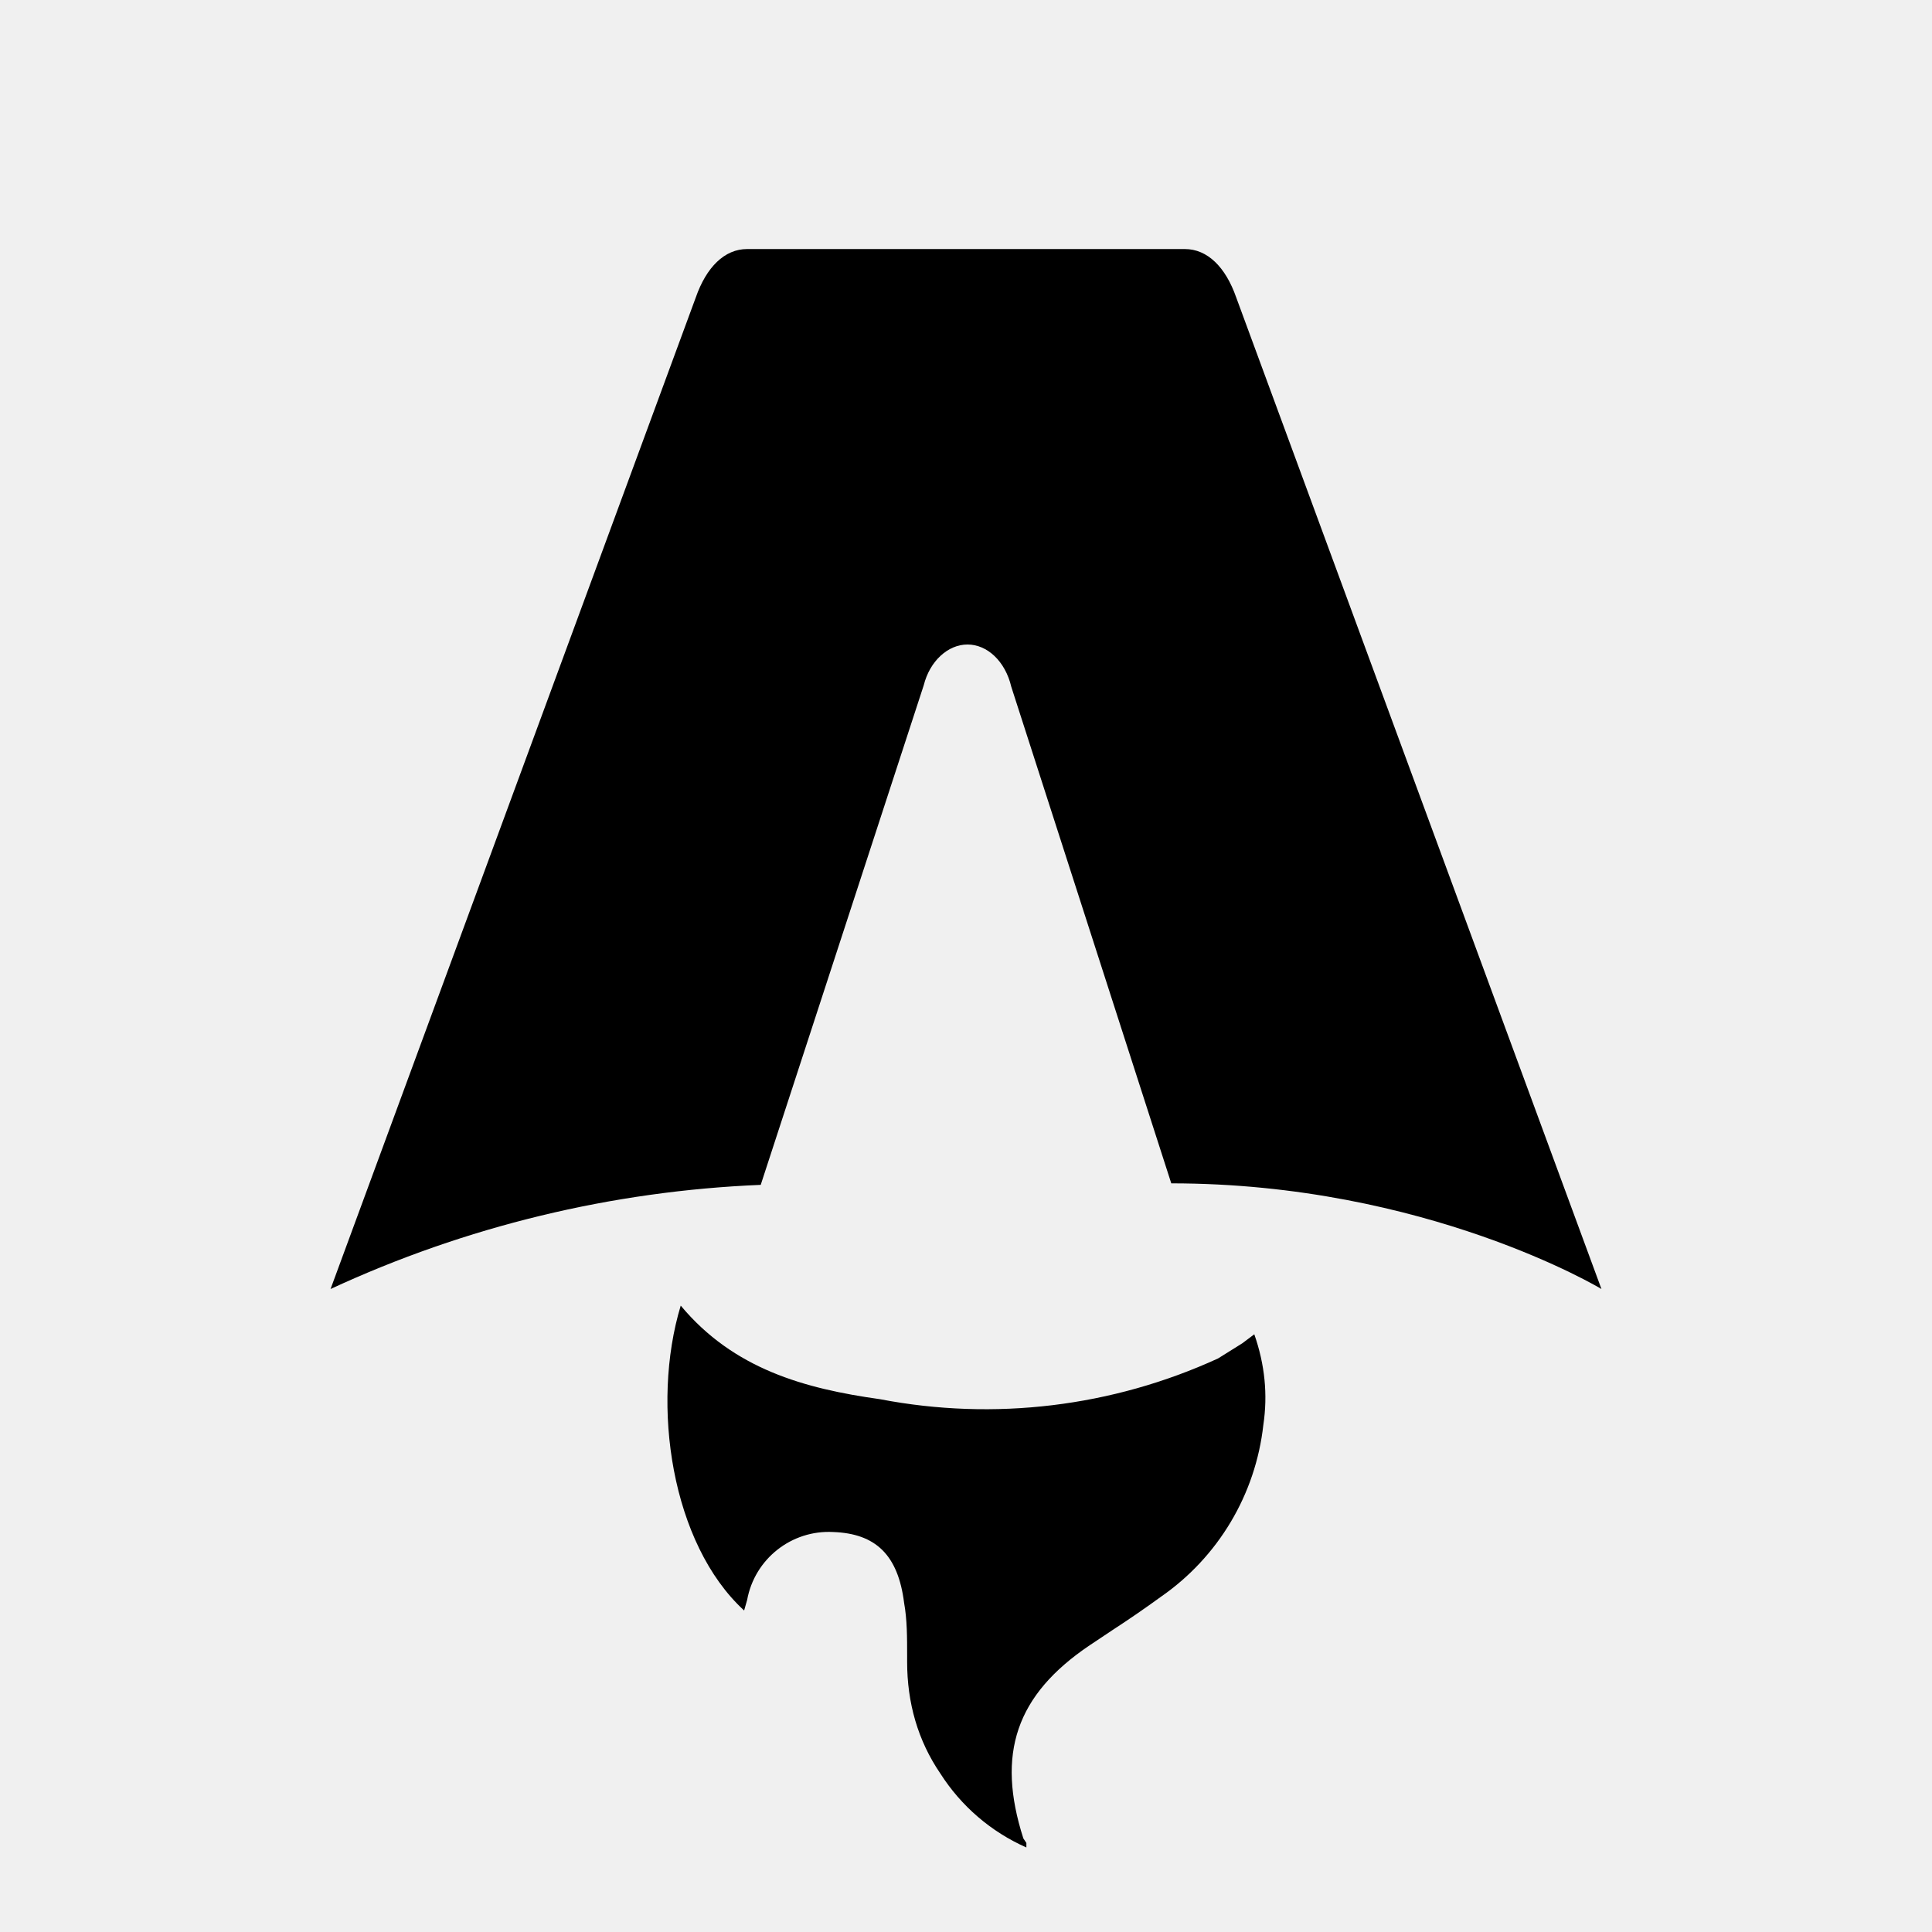
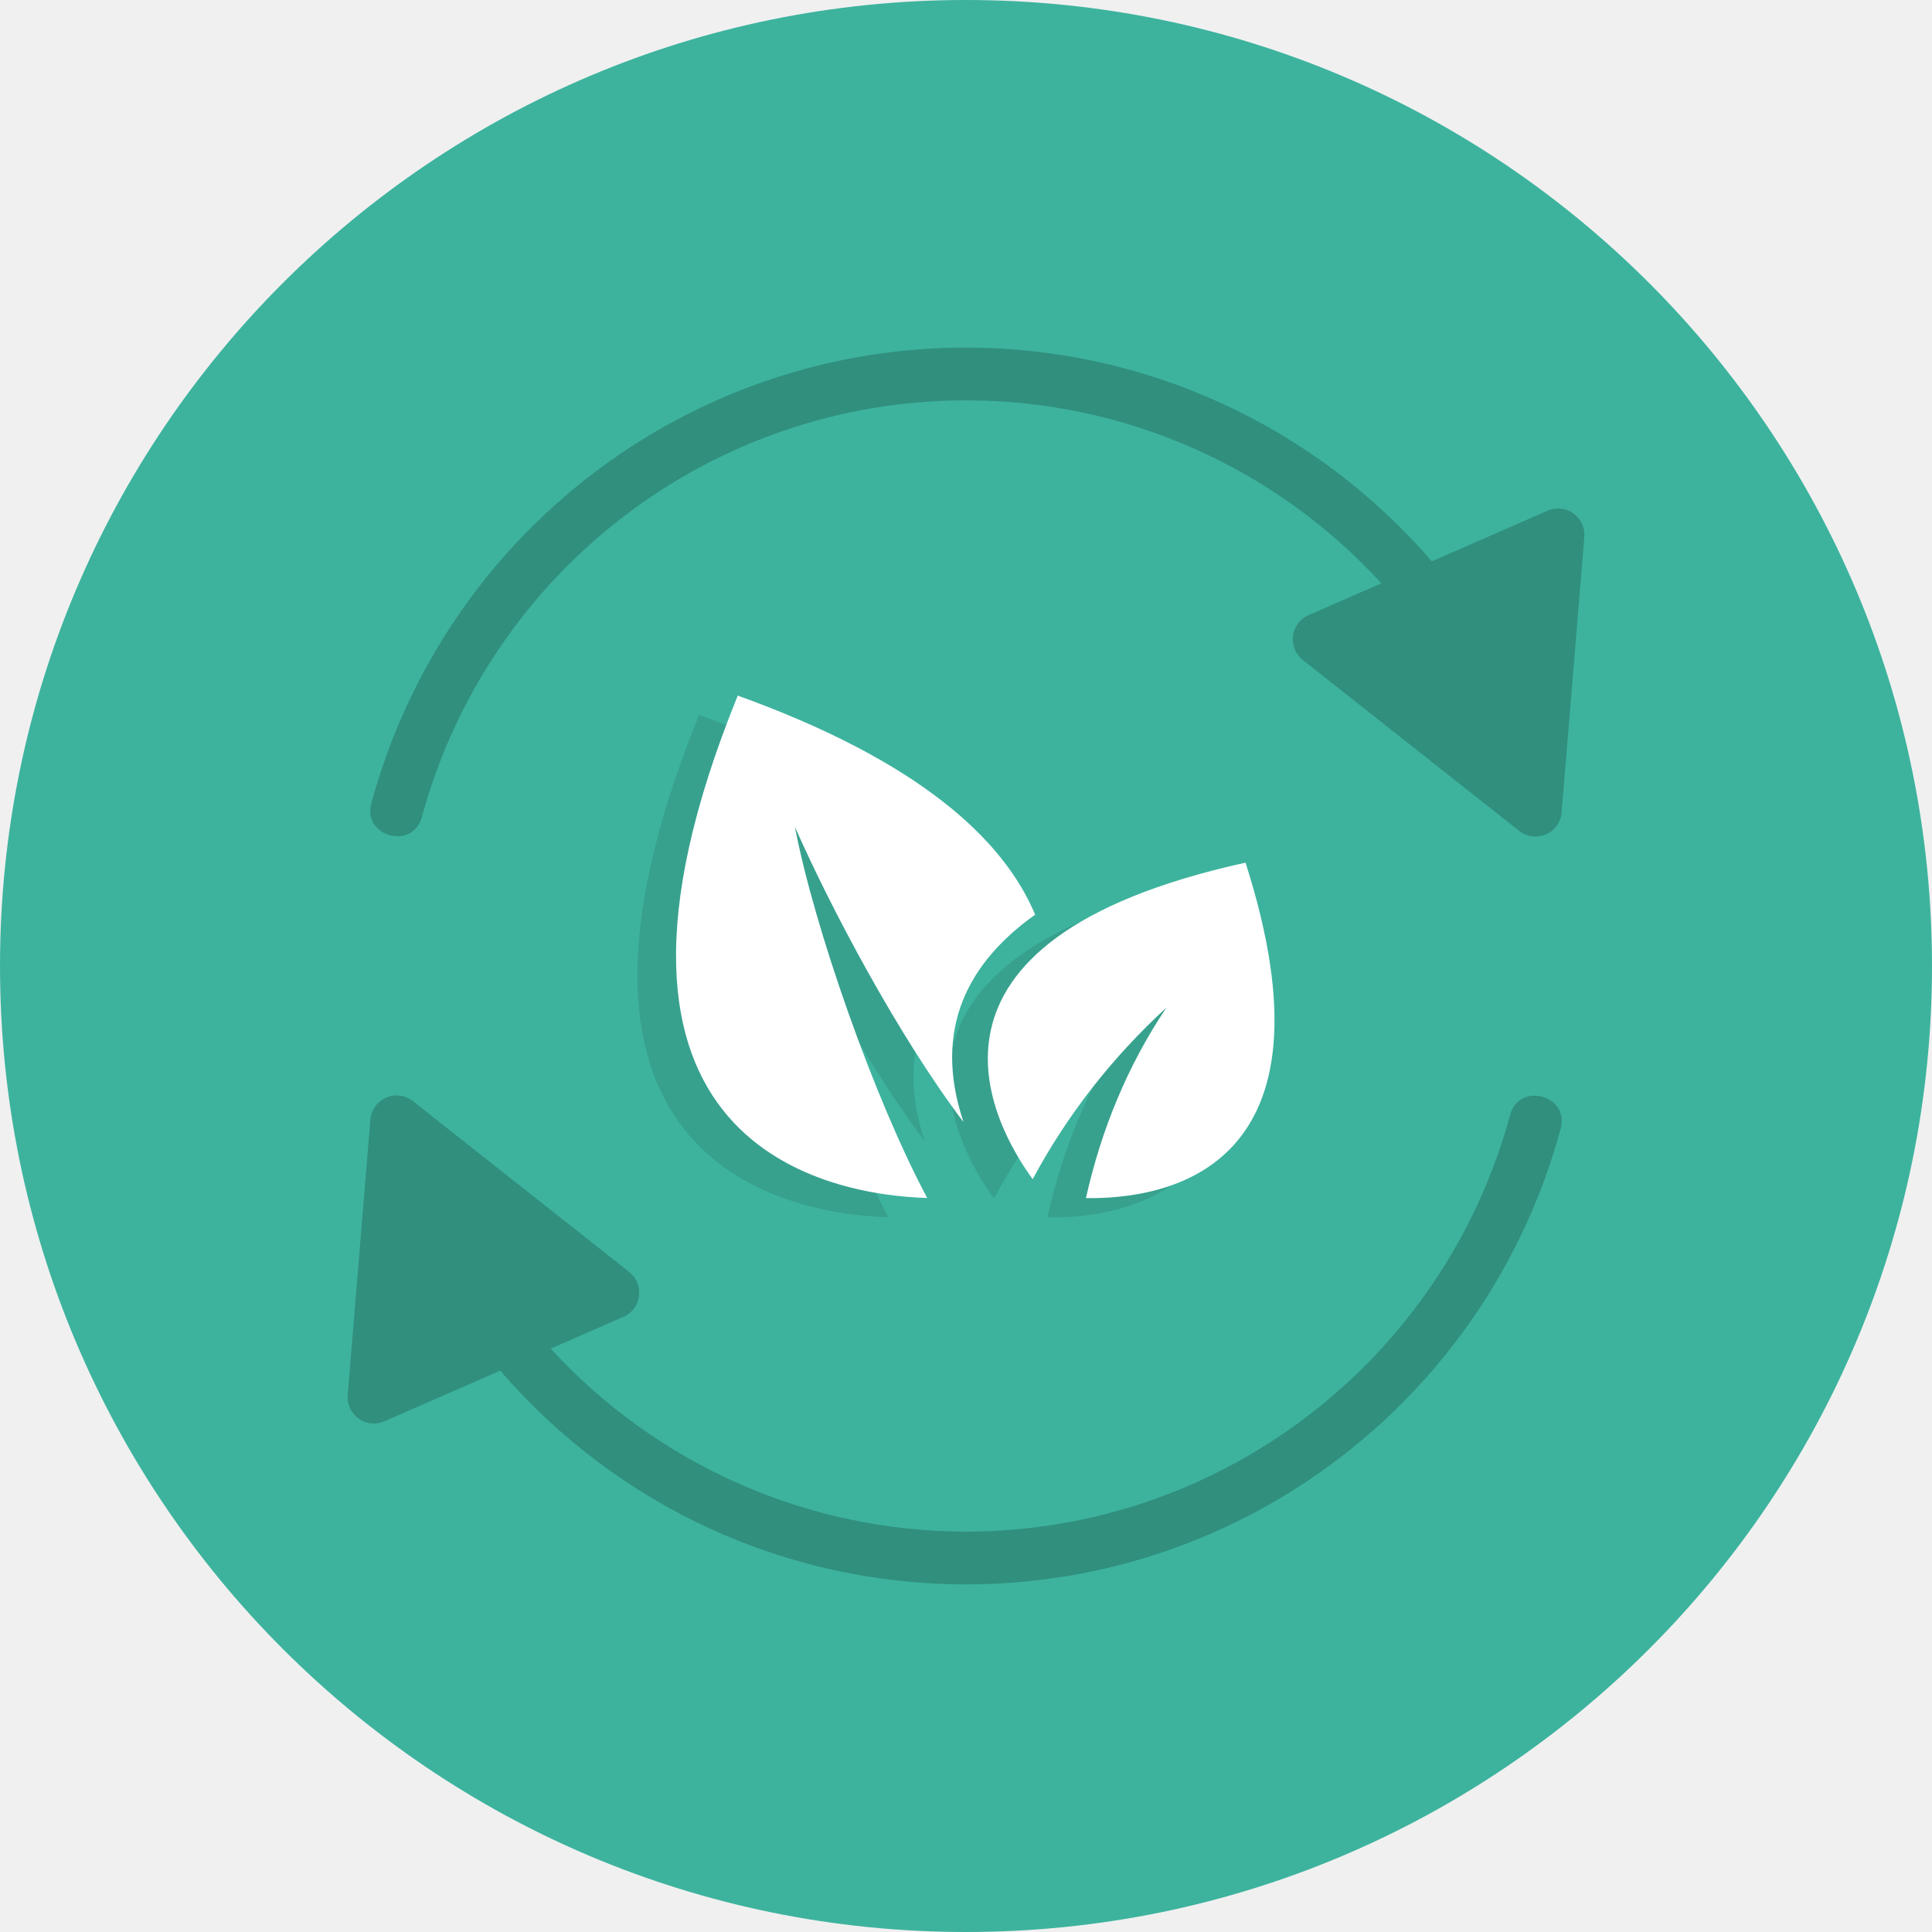
- <svg xmlns="http://www.w3.org/2000/svg" fill="none" viewBox="0 0 128 128">
-   <path d="M50.4 78.5a75.1 75.1 0 0 0-28.5 6.9l24.2-65.7c.7-2 1.9-3.2 3.4-3.2h29c1.5 0 2.7 1.2 3.4 3.2l24.2 65.7s-11.6-7-28.5-7L67 45.5c-.4-1.7-1.6-2.8-2.9-2.8-1.3 0-2.5 1.1-2.9 2.7L50.4 78.5Zm-1.1 28.2Zm-4.2-20.2c-2 6.6-.6 15.8 4.2 20.2a17.5 17.5 0 0 1 .2-.7 5.5 5.5 0 0 1 5.7-4.5c2.8.1 4.3 1.5 4.7 4.7.2 1.1.2 2.3.2 3.5v.4c0 2.7.7 5.2 2.2 7.4a13 13 0 0 0 5.7 4.9v-.3l-.2-.3c-1.8-5.6-.5-9.5 4.4-12.8l1.5-1a73 73 0 0 0 3.2-2.2 16 16 0 0 0 6.8-11.4c.3-2 .1-4-.6-6l-.8.6-1.6 1a37 37 0 0 1-22.4 2.7c-5-.7-9.7-2-13.2-6.2Z" />
-   <style>
-         path { fill: #000; }
-         @media (prefers-color-scheme: dark) {
-             path { fill: #FFF; }
-         }
-     </style>
+ <svg xmlns="http://www.w3.org/2000/svg" t="1733380011407" class="icon" viewBox="0 0 1024 1024" version="1.1" p-id="1675" width="200" height="200">
+   <path d="M512 0c282.767 0 512 229.233 512 512s-229.233 512-512 512S0 794.767 0 512 229.233 0 512 0z" fill="#3DB39E" p-id="1676" />
+   <path d="M528.169 495.032c-16.701-39.834-61.245-81.377-157.624-116.111-97.987 240.906 50.657 264.776 100.413 266.281-27.935-52.234-59.935-143.36-70.124-196.721 18.934 42.895 54.487 110.285 89.364 156.488-16.64-49.664 2.816-84.931 37.97-109.937z m111.503-27.566C451.297 508.928 505.784 606.362 526.868 635.228c18.227-33.987 42.025-64.41 70.902-90.952-20.869 31.068-34.652 65.106-42.68 100.987 44.206 0.625 136.366-16.21 84.582-177.797z" fill="#37A18E" p-id="1677" />
+   <path d="M800.41 590.889C765.041 721.039 647.035 811.776 512 811.776a298.568 298.568 0 0 1-220.088-96.983l38.564-16.845a13.967 13.967 0 0 0 3.031-23.747l0.01-0.02-114.719-90.604a13.926 13.926 0 0 0-22.487 9.83h-0.01l-12.012 145.961a13.967 13.967 0 0 0 20.316 13.568l60.549-26.45C327.188 798.392 416.614 839.762 512 839.762c147.784 0 276.5-99.133 315.218-241.551 4.803-17.684-21.996-24.996-26.808-7.322zM223.601 433.08c35.328-129.946 153.19-220.867 288.399-220.867a297.882 297.882 0 0 1 220.119 96.973l-38.584 16.855a13.978 13.978 0 0 0-3.041 23.757h-0.01l114.719 90.604a13.916 13.916 0 0 0 22.497-9.82h0.01l12.012-145.951a13.978 13.978 0 0 0-12.749-15.094 13.988 13.988 0 0 0-7.567 1.526l-60.529 26.44C696.914 225.7 607.119 184.218 512 184.218c-147.999 0-276.541 99.359-315.197 241.541-4.813 17.684 21.996 25.016 26.798 7.322z" fill="#318F7E" p-id="1678" />
+   <path d="M548.649 484.792c-16.701-39.834-61.245-81.377-157.624-116.111-97.987 240.906 50.657 264.776 100.413 266.281-27.935-52.234-59.935-143.36-70.124-196.721 18.934 42.895 54.487 110.285 89.364 156.488-16.64-49.664 2.816-84.931 37.97-109.937z m111.503-27.566C471.777 498.688 526.264 596.122 547.348 624.988c18.227-33.987 42.025-64.41 70.902-90.952-20.869 31.068-34.652 65.106-42.68 100.987 44.206 0.625 136.366-16.21 84.582-177.797z" fill="#FFFFFF" p-id="1679" />
</svg>
